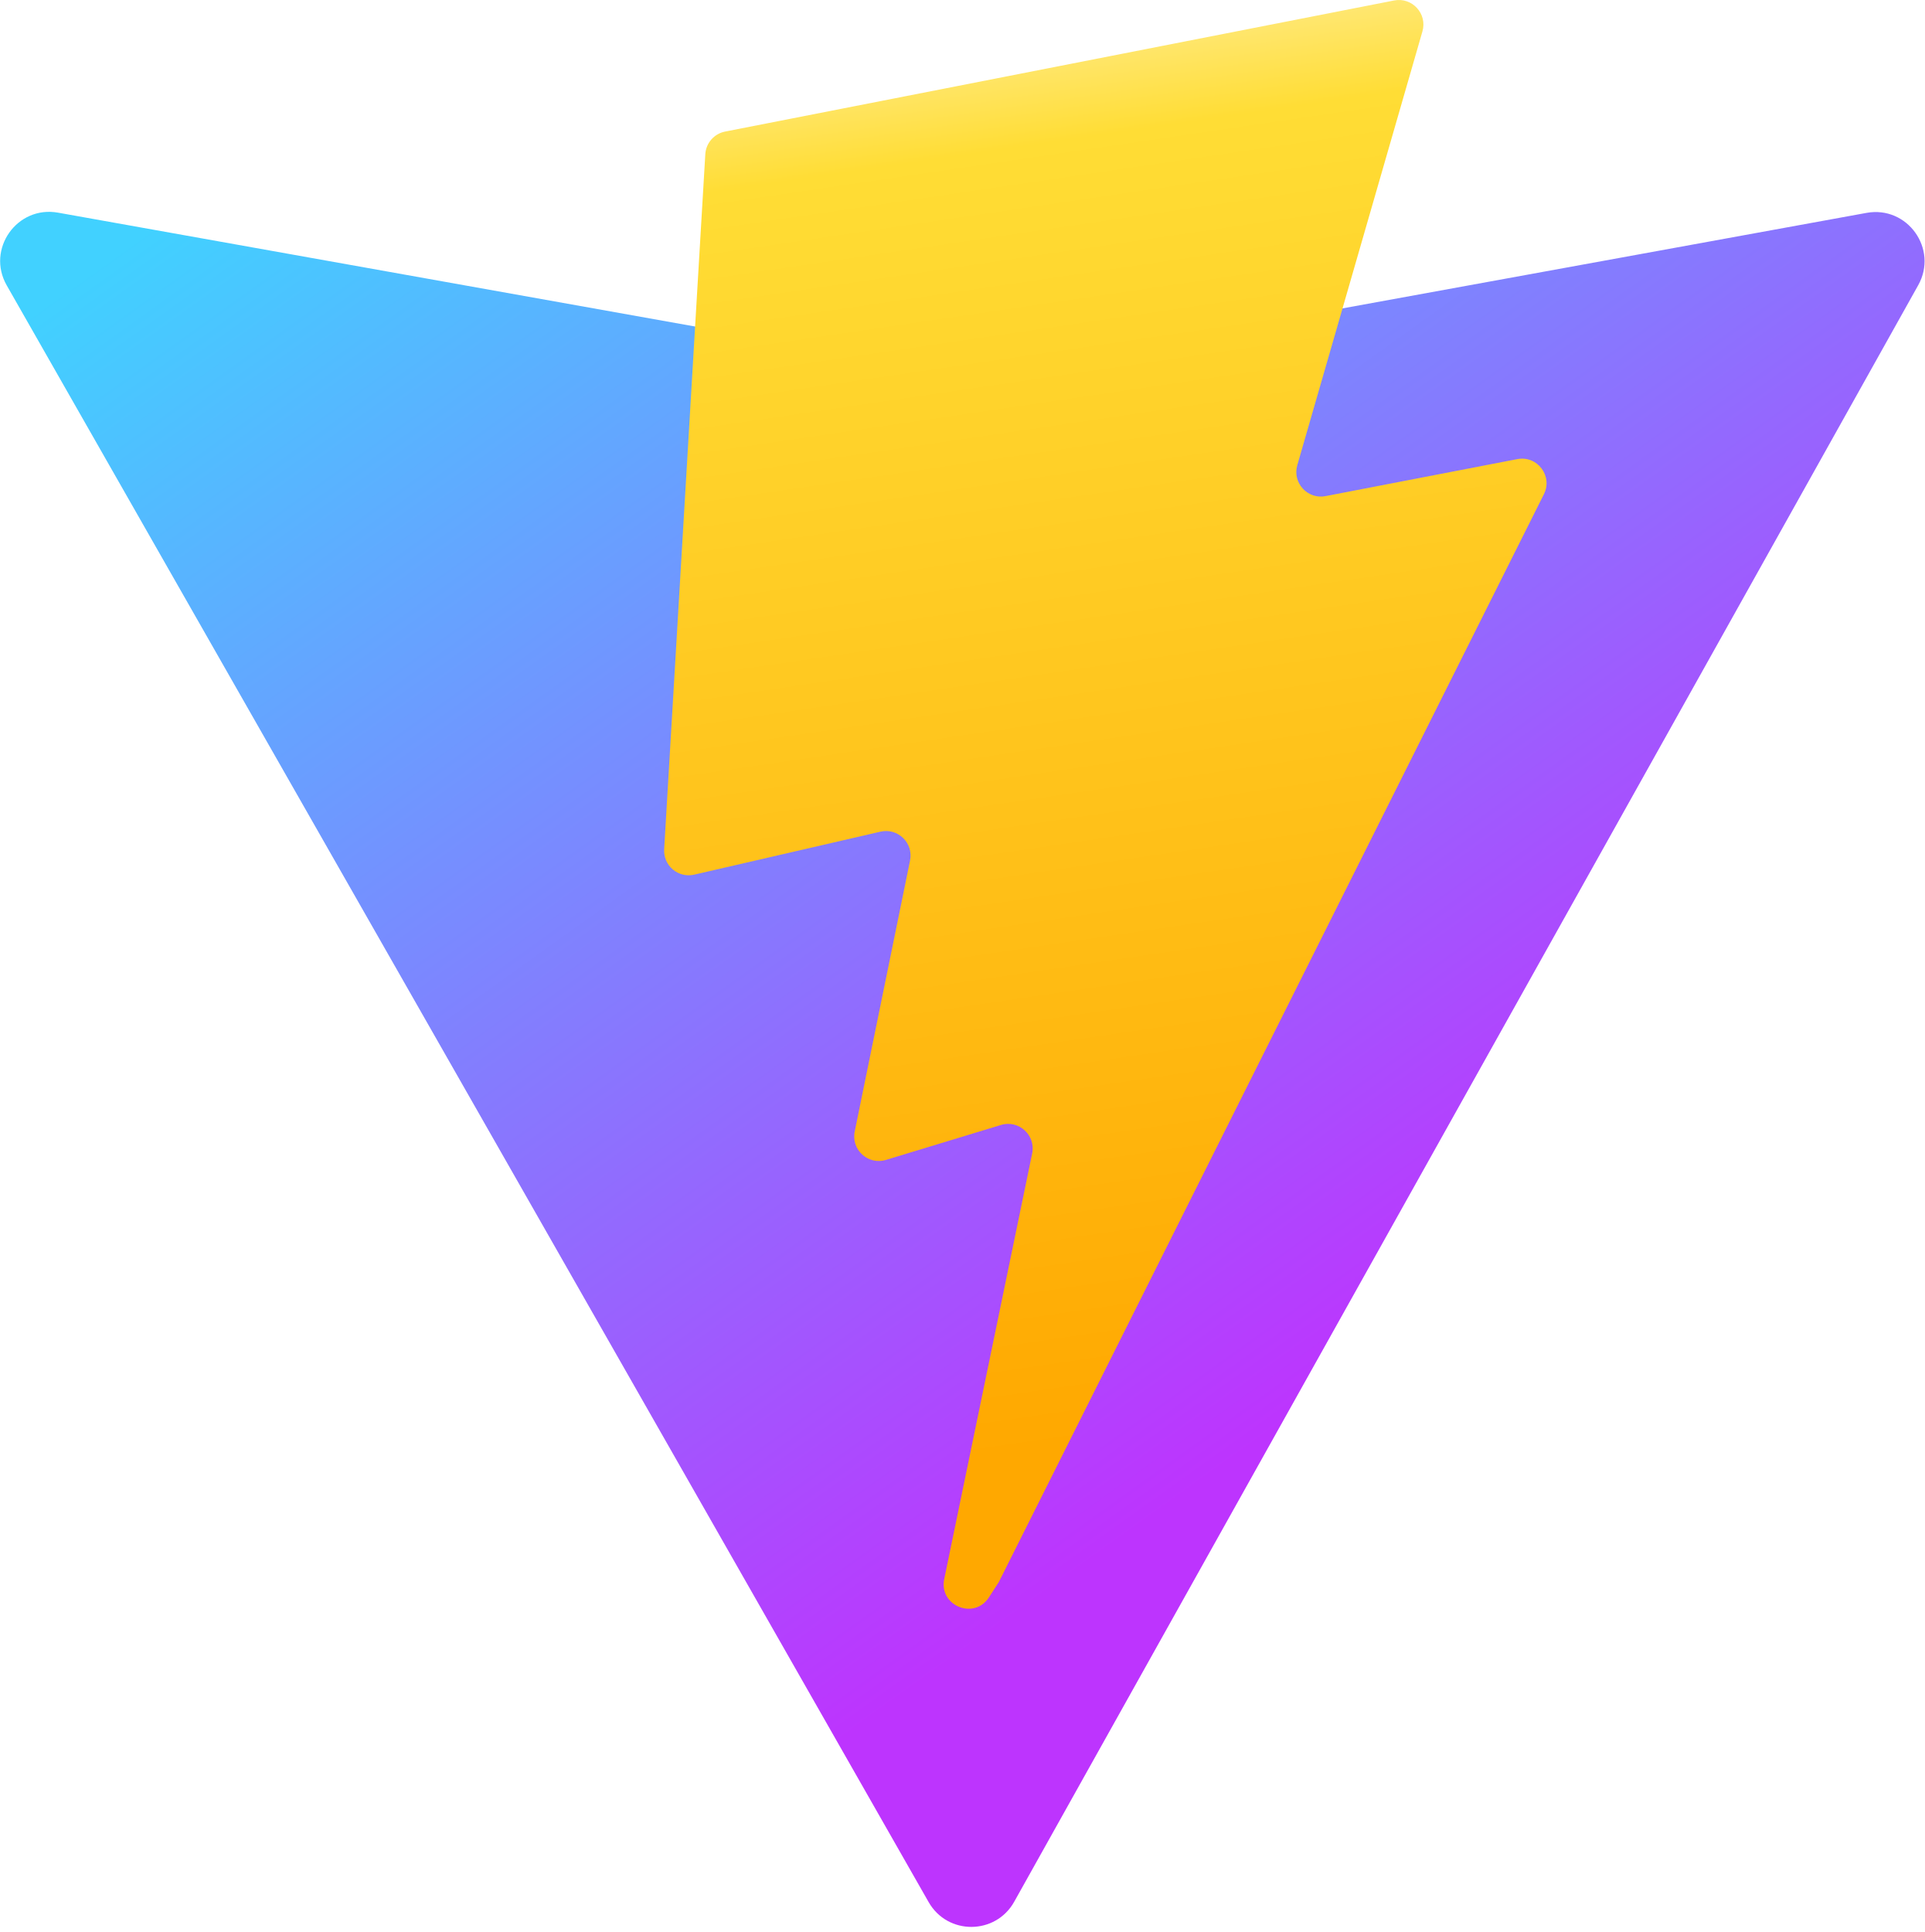
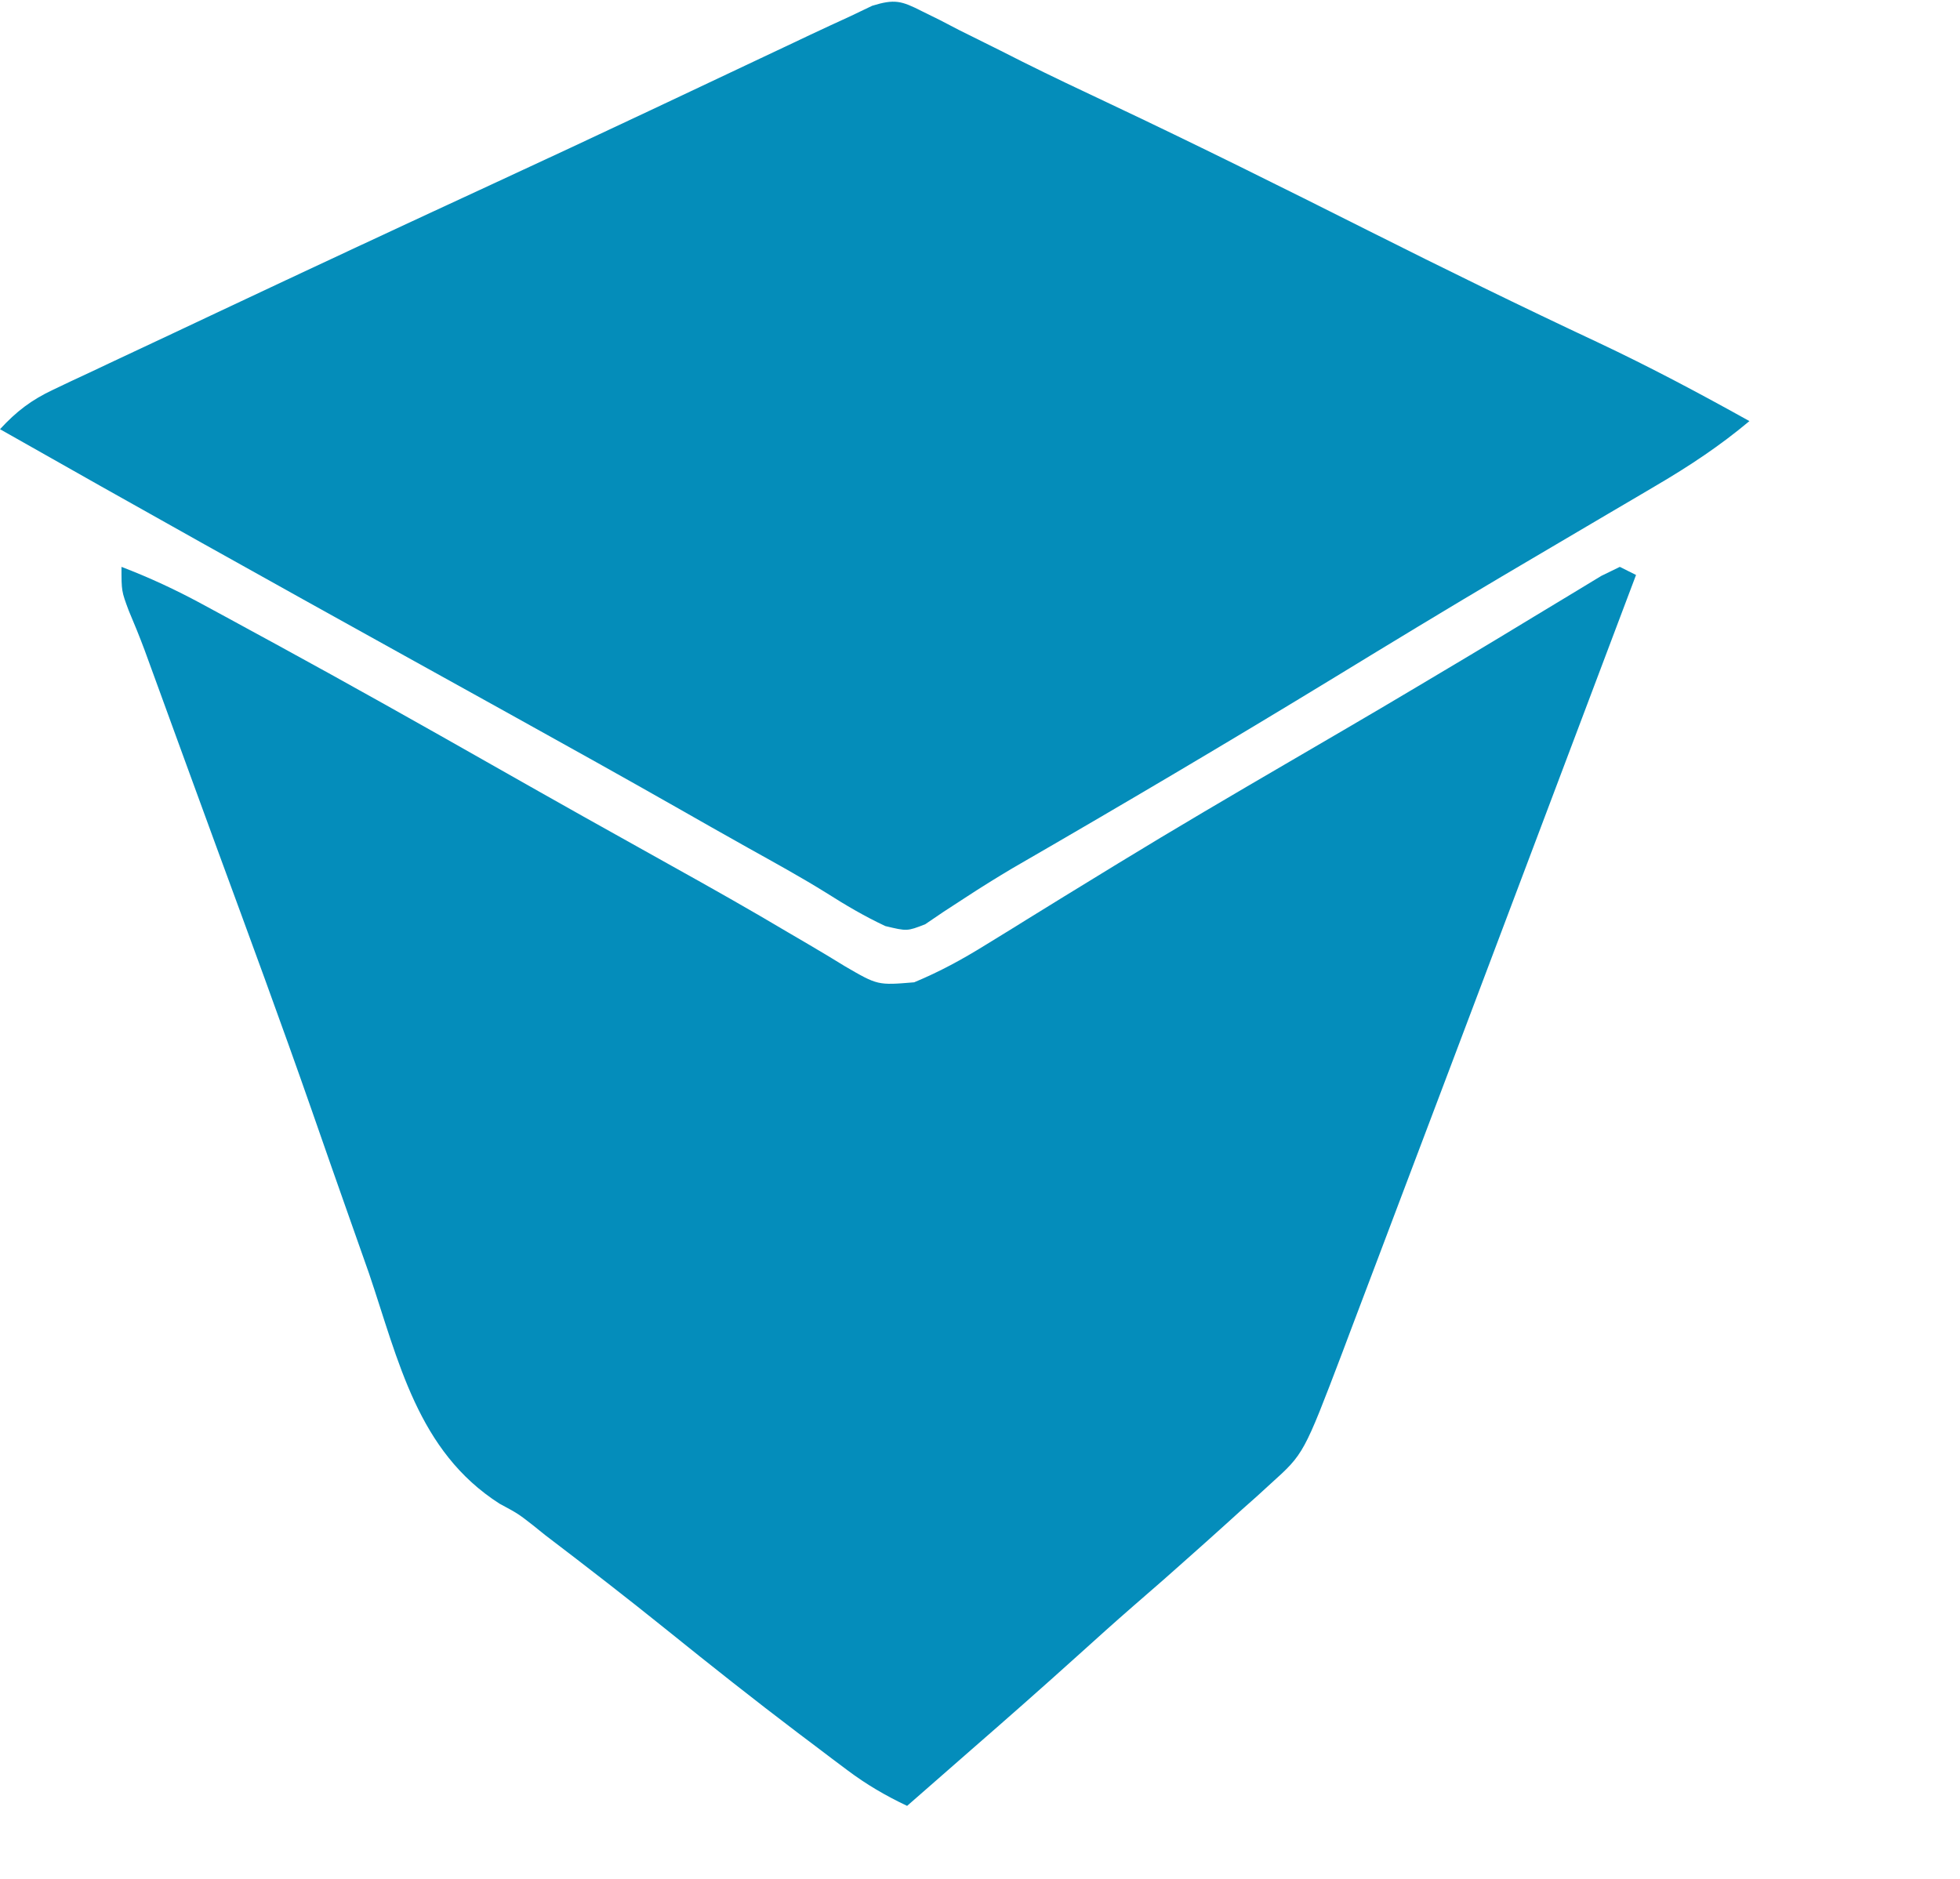
- <svg xmlns="http://www.w3.org/2000/svg" aria-hidden="true" role="img" class="iconify iconify--logos" width="31.88" height="32" preserveAspectRatio="xMidYMid meet" viewBox="0 0 256 257">
-   <defs>
-     <linearGradient id="IconifyId1813088fe1fbc01fb466" x1="-.828%" x2="57.636%" y1="7.652%" y2="78.411%">
-       <stop offset="0%" stop-color="#41D1FF" />
-       <stop offset="100%" stop-color="#BD34FE" />
-     </linearGradient>
-     <linearGradient id="IconifyId1813088fe1fbc01fb467" x1="43.376%" x2="50.316%" y1="2.242%" y2="89.03%">
-       <stop offset="0%" stop-color="#FFEA83" />
-       <stop offset="8.333%" stop-color="#FFDD35" />
-       <stop offset="100%" stop-color="#FFA800" />
-     </linearGradient>
-   </defs>
-   <path fill="url(#IconifyId1813088fe1fbc01fb466)" d="M255.153 37.938L134.897 252.976c-2.483 4.44-8.862 4.466-11.382.048L.875 37.958c-2.746-4.814 1.371-10.646 6.827-9.67l120.385 21.517a6.537 6.537 0 0 0 2.322-.004l117.867-21.483c5.438-.991 9.574 4.796 6.877 9.62Z" />
-   <path fill="url(#IconifyId1813088fe1fbc01fb467)" d="M185.432.063L96.44 17.501a3.268 3.268 0 0 0-2.634 3.014l-5.474 92.456a3.268 3.268 0 0 0 3.997 3.378l24.777-5.718c2.318-.535 4.413 1.507 3.936 3.838l-7.361 36.047c-.495 2.426 1.782 4.5 4.151 3.78l15.304-4.649c2.372-.72 4.652 1.36 4.15 3.788l-11.698 56.621c-.732 3.542 3.979 5.473 5.943 2.437l1.313-2.028l72.516-144.72c1.215-2.423-.88-5.186-3.54-4.672l-25.505 4.922c-2.396.462-4.435-1.77-3.759-4.114l16.646-57.705c.677-2.35-1.37-4.583-3.769-4.113Z" />
+ <svg xmlns="http://www.w3.org/2000/svg" version="1.1" width="242" height="232">
+   <path d="M0 0 C3.451 1.32 6.682 2.822 9.93 4.582 C11.352 5.351 11.352 5.351 12.802 6.136 C13.816 6.69 14.83 7.243 15.875 7.812 C16.939 8.391 18.002 8.969 19.098 9.565 C28.162 14.509 37.156 19.572 46.133 24.672 C53.394 28.797 60.675 32.887 67.974 36.945 C72.806 39.634 77.615 42.347 82.367 45.176 C83.187 45.656 84.007 46.136 84.852 46.63 C86.36 47.514 87.858 48.414 89.345 49.333 C93.372 51.675 93.372 51.675 97.872 51.301 C101.029 49.988 103.787 48.485 106.691 46.684 C107.787 46.01 108.882 45.337 110.011 44.643 C110.878 44.104 110.878 44.104 111.762 43.555 C114.87 41.626 117.99 39.718 121.109 37.809 C121.756 37.413 122.402 37.017 123.068 36.608 C130.094 32.312 137.198 28.149 144.312 24 C155.469 17.49 155.469 17.49 166.562 10.875 C167.661 10.215 168.759 9.555 169.891 8.875 C171.505 7.901 173.119 6.927 174.729 5.945 C176.419 4.915 178.116 3.895 179.812 2.875 C180.768 2.295 181.723 1.715 182.707 1.117 C183.464 0.749 184.22 0.38 185 0 C185.99 0.495 185.99 0.495 187 1 C181.051 16.786 175.096 32.57 169.134 48.352 C167.501 52.674 165.868 56.998 164.236 61.321 C162.054 67.1 159.869 72.878 157.68 78.654 C156.855 80.836 156.03 83.017 155.207 85.199 C154.056 88.247 152.902 91.294 151.746 94.34 C151.409 95.234 151.073 96.129 150.726 97.051 C145.977 109.531 145.977 109.531 141.926 113.184 C141.345 113.715 140.764 114.246 140.165 114.794 C139.554 115.336 138.942 115.879 138.312 116.438 C137.682 117.01 137.051 117.582 136.401 118.171 C134.61 119.791 132.808 121.398 131 123 C129.838 124.031 129.838 124.031 128.652 125.082 C127.413 126.169 126.17 127.251 124.922 128.328 C122.589 130.358 120.295 132.428 118 134.5 C113.703 138.376 109.365 142.2 105 146 C103.5 147.312 102 148.625 100.5 149.938 C99.333 150.958 98.167 151.979 97 153 C94.34 151.737 91.99 150.369 89.637 148.602 C89.005 148.128 88.373 147.655 87.722 147.167 C87.051 146.658 86.379 146.149 85.688 145.625 C84.983 145.094 84.279 144.563 83.553 144.016 C78.111 139.892 72.762 135.658 67.447 131.371 C62.456 127.348 57.394 123.429 52.293 119.547 C51.79 119.142 51.287 118.737 50.769 118.319 C48.965 116.916 48.965 116.916 46.686 115.688 C36.553 109.215 34.223 98.057 30.562 87.25 C29.805 85.092 29.045 82.936 28.281 80.78 C26.673 76.232 25.08 71.678 23.497 67.121 C19.712 56.273 15.732 45.496 11.77 34.712 C10.515 31.291 9.265 27.869 8.018 24.446 C7.629 23.381 7.241 22.315 6.84 21.217 C6.114 19.226 5.389 17.235 4.664 15.243 C4.341 14.359 4.018 13.475 3.686 12.563 C3.407 11.799 3.128 11.034 2.841 10.246 C2.231 8.616 1.576 7.003 0.895 5.402 C0 3 0 3 0 0 Z " fill="#048DBB" transform="translate(15,70)" />
+   <path d="M0 0 C0.722 0.355 1.443 0.711 2.187 1.077 C3.351 1.683 3.351 1.683 4.539 2.301 C6.259 3.157 7.979 4.012 9.699 4.867 C11.047 5.548 11.047 5.548 12.422 6.243 C15.987 8.025 19.588 9.723 23.192 11.423 C33.904 16.483 44.505 21.759 55.089 27.081 C64.518 31.821 73.987 36.46 83.545 40.938 C89.887 43.928 96.04 47.2 102.164 50.613 C98.515 53.669 94.763 56.155 90.66 58.562 C90.033 58.932 89.407 59.302 88.761 59.683 C87.413 60.477 86.064 61.271 84.714 62.062 C81.091 64.187 77.475 66.324 73.859 68.461 C73.124 68.895 72.389 69.329 71.632 69.776 C64.709 73.87 57.839 78.046 50.977 82.238 C37.829 90.259 24.573 98.088 11.237 105.791 C9.228 106.982 7.245 108.216 5.293 109.496 C4.421 110.063 3.55 110.63 2.652 111.215 C1.905 111.722 1.158 112.23 0.388 112.752 C-1.836 113.613 -1.836 113.613 -4.518 112.972 C-7.087 111.771 -9.457 110.37 -11.849 108.849 C-15.007 106.885 -18.265 105.104 -21.512 103.291 C-24.499 101.619 -27.475 99.929 -30.449 98.234 C-36.972 94.527 -43.525 90.877 -50.086 87.238 C-51.211 86.614 -52.336 85.99 -53.495 85.346 C-56.942 83.435 -60.389 81.524 -63.836 79.613 C-80.544 70.353 -97.223 61.044 -113.836 51.613 C-111.8 49.409 -109.978 48.011 -107.268 46.735 C-106.556 46.396 -105.845 46.057 -105.112 45.708 C-103.956 45.17 -103.956 45.17 -102.777 44.621 C-101.97 44.239 -101.163 43.857 -100.331 43.463 C-97.69 42.215 -95.044 40.977 -92.398 39.738 C-90.562 38.873 -88.726 38.007 -86.89 37.141 C-75.681 31.86 -64.453 26.619 -53.205 21.421 C-46.704 18.416 -40.216 15.386 -33.738 12.332 C-32.962 11.966 -32.185 11.6 -31.385 11.223 C-27.568 9.423 -23.753 7.62 -19.938 5.816 C-18.551 5.161 -17.164 4.506 -15.777 3.852 C-15.148 3.553 -14.52 3.255 -13.872 2.948 C-12.198 2.158 -10.517 1.385 -8.836 0.613 C-7.947 0.188 -7.058 -0.237 -6.142 -0.676 C-3.379 -1.528 -2.538 -1.293 0 0 Z " fill="#048DBA" transform="translate(113.8359,1.386719)" />
</svg>
